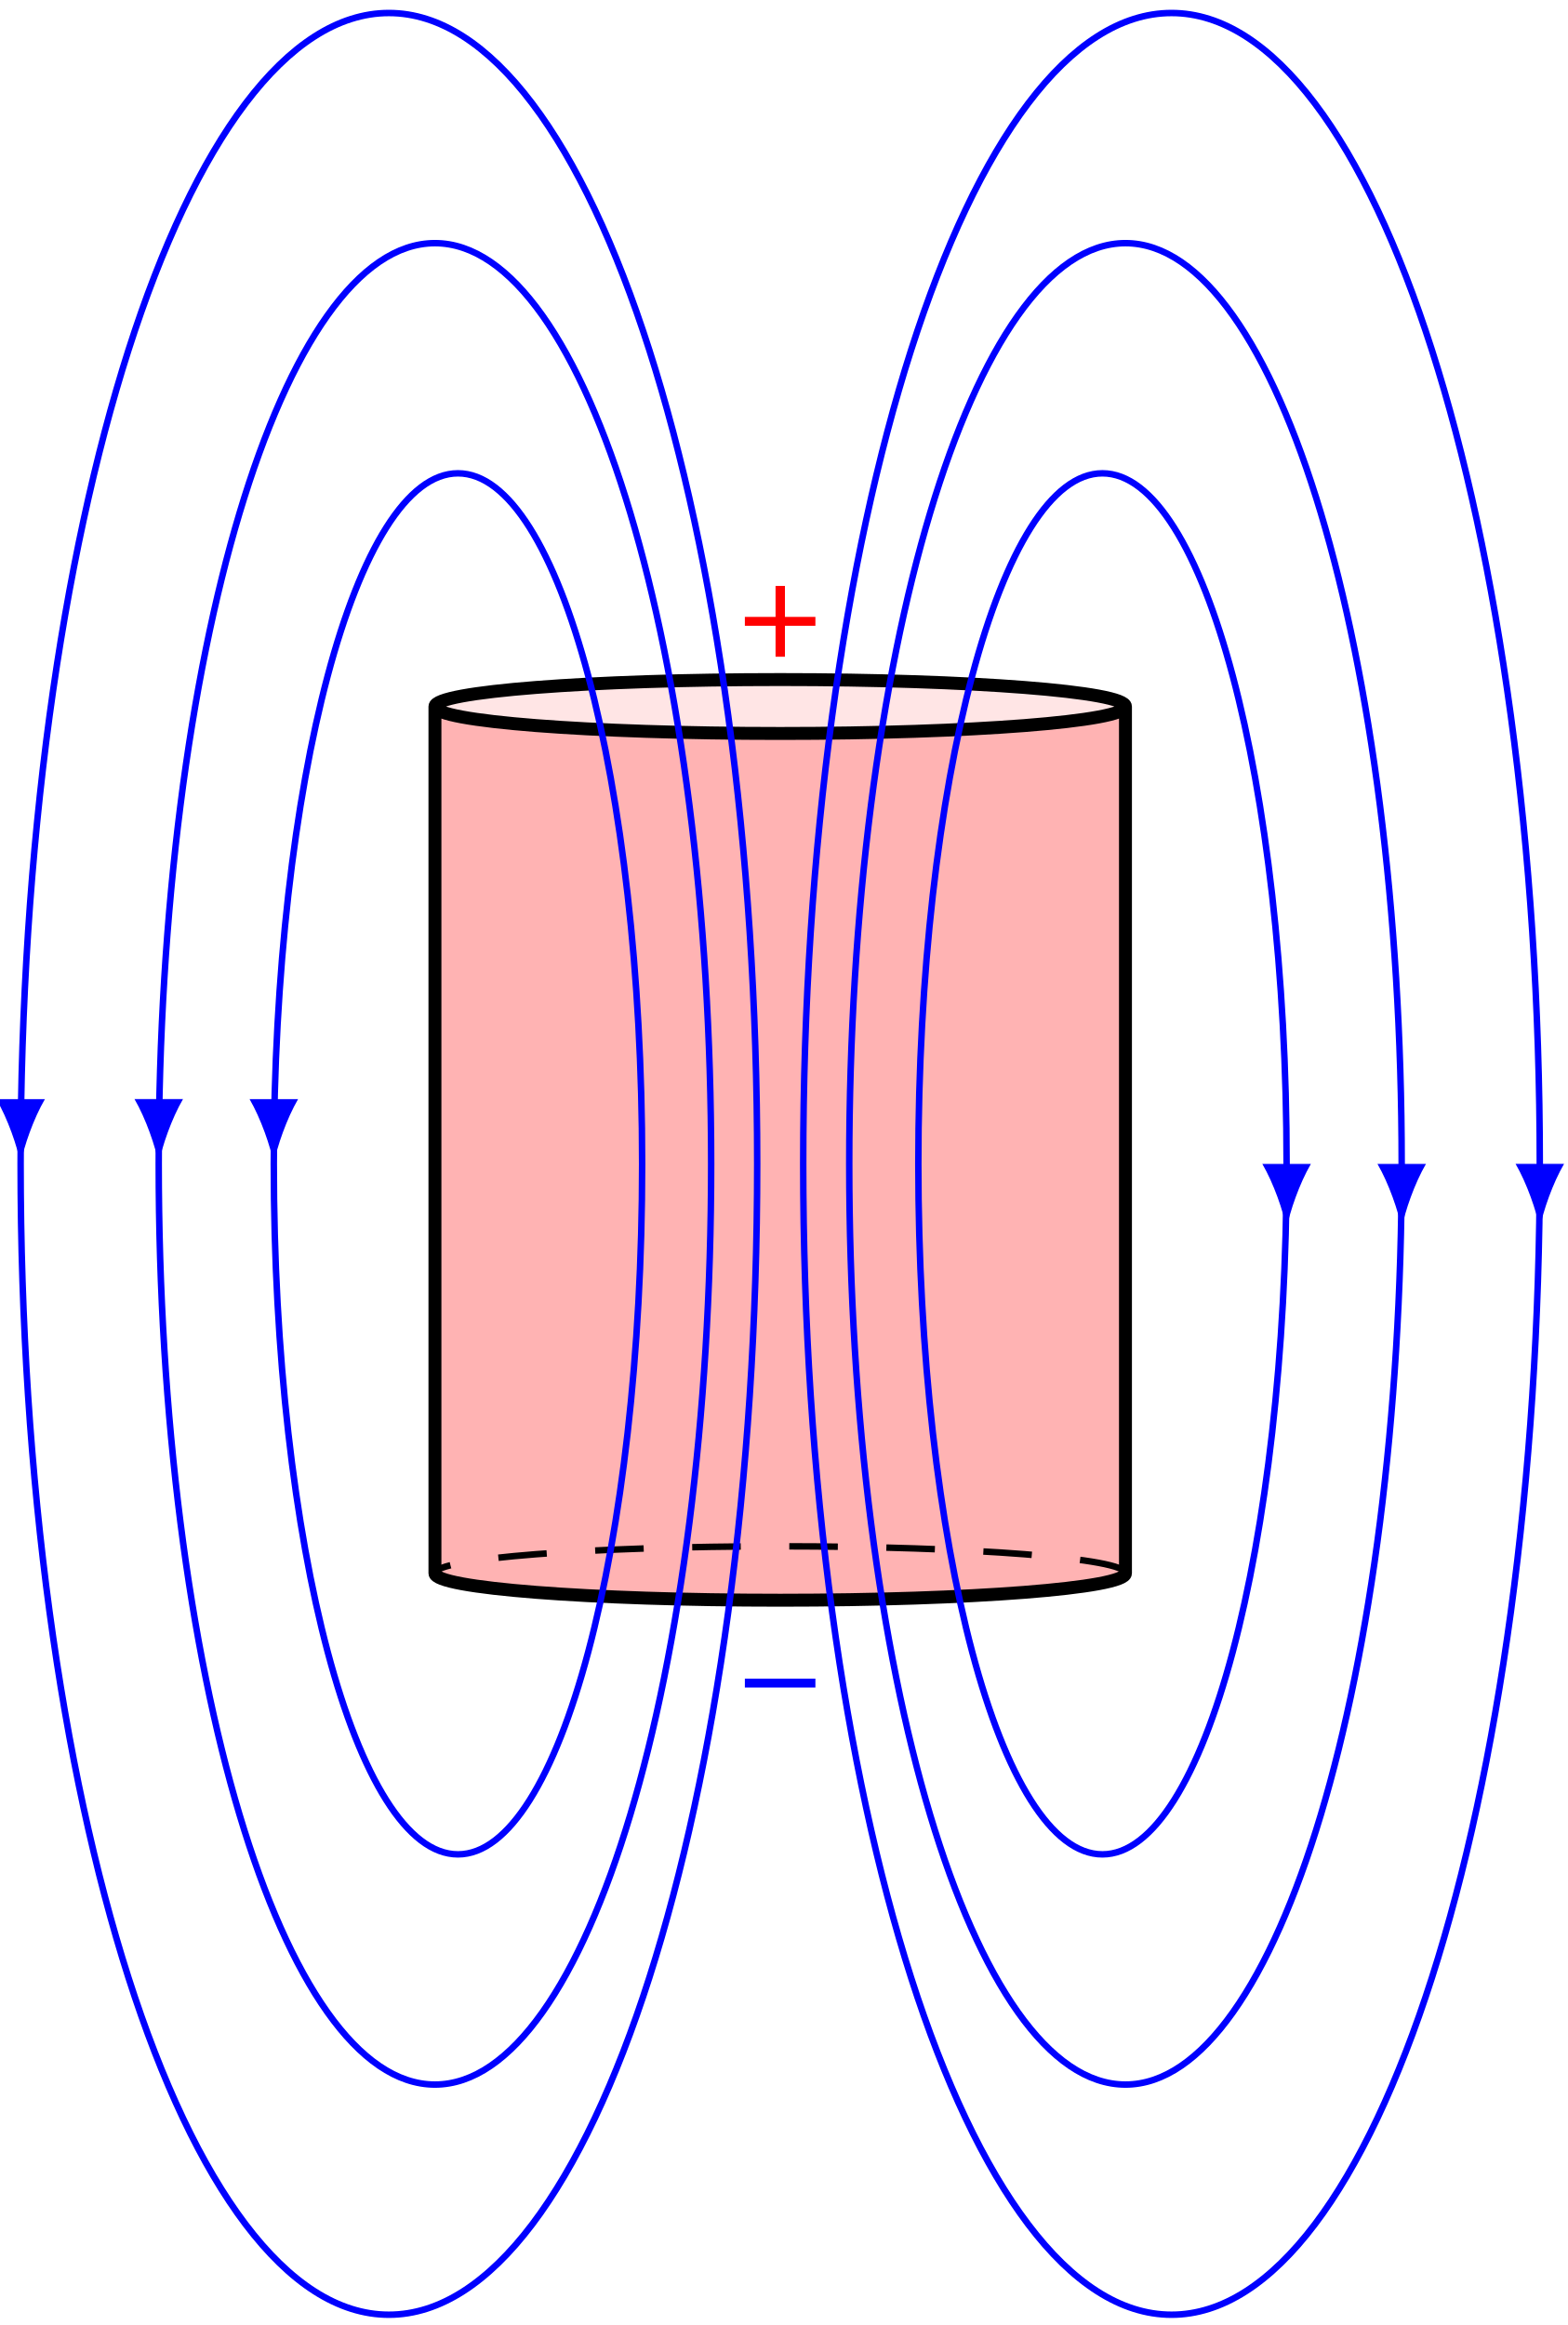
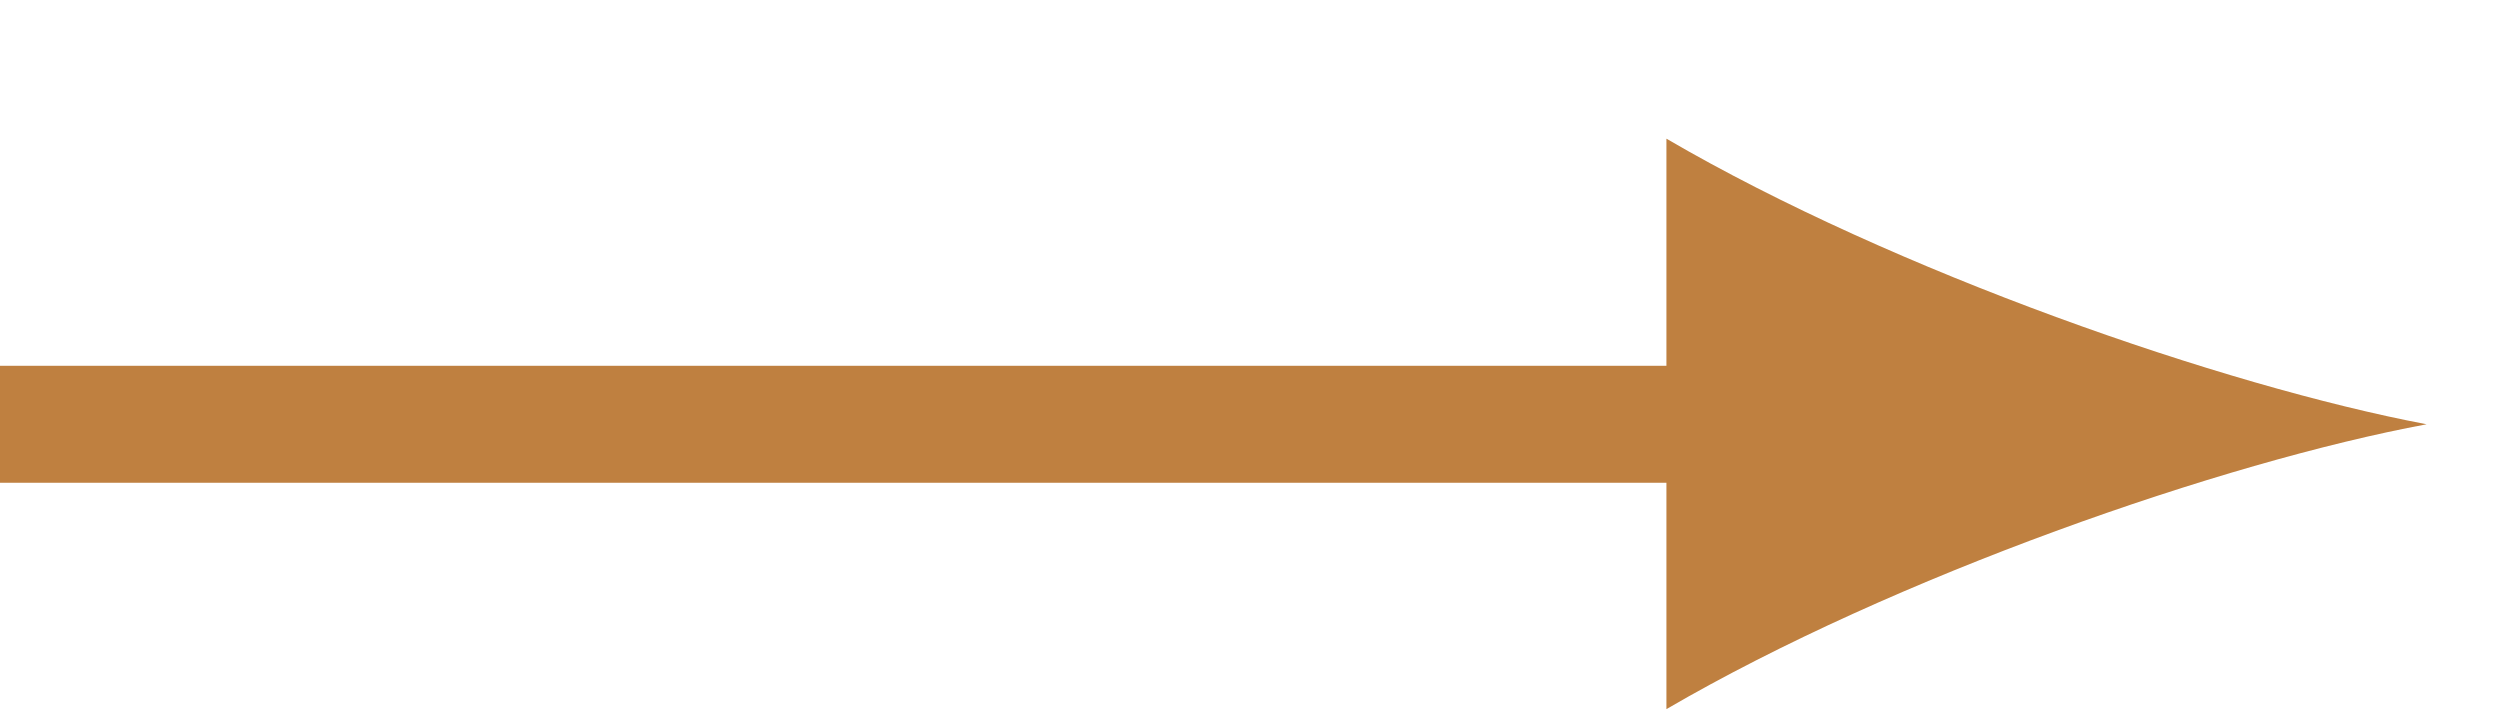
- <svg xmlns="http://www.w3.org/2000/svg" xmlns:xlink="http://www.w3.org/1999/xlink" width="96.539pt" height="143.164pt" viewBox="0 0 96.539 143.164" version="1.2">
+ <svg xmlns="http://www.w3.org/2000/svg" width="17.035pt" height="4.888pt" viewBox="0 0 17.035 4.888" version="1.2">
  <defs>
-     <g>
-       <symbol overflow="visible" id="glyph0-0">
-         <path style="stroke:none;" d="M 4.141 1.172 L 4.141 -5.469 L 0.062 -5.469 L 0.062 1.172 Z M 3.781 0.812 L 0.422 0.812 L 0.422 -5.109 L 3.781 -5.109 Z M 2.234 -1.188 L 2.234 -1.297 C 2.234 -2.062 3.359 -2.594 3.359 -3.625 C 3.359 -4.344 2.75 -4.656 2.062 -4.656 C 1.359 -4.656 0.875 -4.266 0.875 -3.703 C 0.875 -3.375 1.016 -3.219 1.234 -3.219 C 1.406 -3.219 1.547 -3.297 1.547 -3.516 C 1.547 -3.781 1.406 -3.797 1.406 -4.016 C 1.406 -4.234 1.594 -4.391 2 -4.391 C 2.453 -4.391 2.719 -4.156 2.719 -3.609 C 2.719 -2.531 1.953 -2.266 1.953 -1.359 L 1.953 -1.188 Z M 2.5 -0.328 C 2.5 -0.547 2.344 -0.75 2.109 -0.75 C 1.844 -0.75 1.688 -0.562 1.688 -0.328 C 1.688 -0.109 1.828 0.062 2.094 0.062 C 2.344 0.062 2.5 -0.109 2.5 -0.328 Z M 2.5 -0.328 " />
-       </symbol>
-       <symbol overflow="visible" id="glyph0-1">
-         <path style="stroke:none;" d="M 4.859 -1.578 L 4.859 -2.125 L 2.984 -2.125 L 2.984 -4.031 L 2.406 -4.031 L 2.406 -2.125 L 0.516 -2.125 L 0.516 -1.578 L 2.406 -1.578 L 2.406 0.328 L 2.984 0.328 L 2.984 -1.578 Z M 4.859 -1.578 " />
-       </symbol>
-       <symbol overflow="visible" id="glyph0-2">
-         <path style="stroke:none;" d="M 4.859 -1.578 L 4.859 -2.125 L 0.516 -2.125 L 0.516 -1.578 Z M 4.859 -1.578 " />
-       </symbol>
-     </g>
    <clipPath id="clip1">
-       <path d="M 0 0 L 53 0 L 53 142.746 L 0 142.746 Z M 0 0 " />
-     </clipPath>
-     <clipPath id="clip2">
-       <path d="M 43 0 L 96.309 0 L 96.309 142.746 L 43 142.746 Z M 43 0 " />
-     </clipPath>
-     <clipPath id="clip3">
-       <path d="M 93 71 L 96.309 71 L 96.309 76 L 93 76 Z M 93 71 " />
+       <path d="M 11 0 L 16.551 0 L 16.551 4.832 L 11 4.832 Z M 11 0 " />
    </clipPath>
  </defs>
  <g id="surface1">
-     <path style=" stroke:none;fill-rule:nonzero;fill:rgb(100%,70%,70%);fill-opacity:1;" d="M 26.781 96.875 C 26.781 97.793 36.301 98.535 48.043 98.535 C 59.781 98.535 69.301 97.793 69.301 96.875 L 69.301 43.504 C 69.301 44.422 59.781 45.164 48.043 45.164 C 36.301 45.164 26.781 44.422 26.781 43.504 Z M 26.781 96.875 " />
-     <path style=" stroke:none;fill-rule:nonzero;fill:rgb(100%,89.999%,89.999%);fill-opacity:1;" d="M 26.781 43.504 C 26.781 42.586 36.301 41.844 48.043 41.844 C 59.781 41.844 69.301 42.586 69.301 43.504 C 69.301 44.422 59.781 45.164 48.043 45.164 C 36.301 45.164 26.781 44.422 26.781 43.504 Z M 26.781 43.504 " />
-     <path style="fill:none;stroke-width:0.797;stroke-linecap:butt;stroke-linejoin:miter;stroke:rgb(0%,0%,0%);stroke-opacity:1;stroke-miterlimit:10;" d="M -21.26 -25.21 C -21.26 -26.128 -11.741 -26.87 0.001 -26.87 C 11.74 -26.87 21.259 -26.128 21.259 -25.21 L 21.259 28.161 C 21.259 29.079 11.74 29.821 0.001 29.821 C -11.741 29.821 -21.26 29.079 -21.26 28.161 Z M -21.26 28.161 C -21.26 27.243 -11.741 26.501 0.001 26.501 C 11.74 26.501 21.259 27.243 21.259 28.161 " transform="matrix(1,0,0,-1,48.0415,71.665)" />
-     <path style="fill:none;stroke-width:0.399;stroke-linecap:butt;stroke-linejoin:miter;stroke:rgb(0%,0%,0%);stroke-opacity:1;stroke-dasharray:2.989,2.989;stroke-miterlimit:10;" d="M 21.259 -25.21 C 21.259 -24.296 11.74 -23.55 0.001 -23.55 C -11.741 -23.55 -21.26 -24.296 -21.26 -25.21 " transform="matrix(1,0,0,-1,48.0415,71.665)" />
-     <g style="fill:rgb(100%,0%,0%);fill-opacity:1;">
-       <use xlink:href="#glyph0-1" x="45.349" y="40.111" />
+     <path style="fill:none;stroke-width:0.797;stroke-linecap:butt;stroke-linejoin:miter;stroke:rgb(75%,50%,25%);stroke-opacity:1;stroke-miterlimit:10;" d="M 0.001 -0.002 L 12.345 -0.002 " transform="matrix(1,0,0,-1,-0.4735,2.889)" />
+     <g clip-path="url(#clip1)" clip-rule="nonzero">
+       <path style=" stroke:none;fill-rule:nonzero;fill:rgb(75%,50%,25%);fill-opacity:1;" d="M 16.535 2.891 C 15.152 2.629 12.91 1.852 11.355 0.945 L 11.355 4.832 C 12.91 3.926 15.152 3.148 16.535 2.891 " />
    </g>
-     <g style="fill:rgb(0%,0%,100%);fill-opacity:1;">
-       <use xlink:href="#glyph0-2" x="45.349" y="105.489" />
-     </g>
-     <g clip-path="url(#clip1)" clip-rule="nonzero">
-       <path style="fill:none;stroke-width:0.399;stroke-linecap:butt;stroke-linejoin:miter;stroke:rgb(0%,0%,100%);stroke-opacity:1;stroke-miterlimit:10;" d="M -1.417 0.001 C -1.417 39.138 -11.569 70.864 -24.096 70.864 C -36.62 70.864 -46.772 39.138 -46.772 0.001 C -46.772 -39.14 -36.62 -70.866 -24.096 -70.866 C -11.569 -70.866 -1.417 -39.14 -1.417 0.001 Z M -1.417 0.001 " transform="matrix(1,0,0,-1,48.0415,71.665)" />
-     </g>
-     <path style=" stroke:none;fill-rule:nonzero;fill:rgb(0%,0%,100%);fill-opacity:1;" d="M 1.27 71.664 C 1.469 70.602 2.066 68.875 2.766 67.68 L -0.227 67.68 C 0.473 68.875 1.07 70.602 1.27 71.664 " />
-     <g clip-path="url(#clip2)" clip-rule="nonzero">
-       <path style="fill:none;stroke-width:0.399;stroke-linecap:butt;stroke-linejoin:miter;stroke:rgb(0%,0%,100%);stroke-opacity:1;stroke-miterlimit:10;" d="M 1.416 0.001 C 1.416 -39.14 11.572 -70.866 24.095 -70.866 C 36.619 -70.866 46.771 -39.14 46.771 0.001 C 46.771 39.138 36.619 70.864 24.095 70.864 C 11.572 70.864 1.416 39.138 1.416 0.001 Z M 1.416 0.001 " transform="matrix(1,0,0,-1,48.0415,71.665)" />
-     </g>
-     <g clip-path="url(#clip3)" clip-rule="nonzero">
-       <path style=" stroke:none;fill-rule:nonzero;fill:rgb(0%,0%,100%);fill-opacity:1;" d="M 94.812 75.648 C 94.613 74.586 94.016 72.859 93.32 71.664 L 96.309 71.664 C 95.609 72.859 95.012 74.586 94.812 75.648 " />
-     </g>
-     <path style="fill:none;stroke-width:0.399;stroke-linecap:butt;stroke-linejoin:miter;stroke:rgb(0%,0%,100%);stroke-opacity:1;stroke-miterlimit:10;" d="M -4.252 0.001 C -4.252 31.31 -11.866 56.692 -21.26 56.692 C -30.655 56.692 -38.268 31.31 -38.268 0.001 C -38.268 -31.312 -30.655 -56.694 -21.26 -56.694 C -11.866 -56.694 -4.252 -31.312 -4.252 0.001 Z M -4.252 0.001 " transform="matrix(1,0,0,-1,48.0415,71.665)" />
-     <path style=" stroke:none;fill-rule:nonzero;fill:rgb(0%,0%,100%);fill-opacity:1;" d="M 9.773 71.664 C 9.973 70.598 10.57 68.871 11.27 67.676 L 8.281 67.676 C 8.977 68.871 9.574 70.598 9.773 71.664 " />
-     <path style="fill:none;stroke-width:0.399;stroke-linecap:butt;stroke-linejoin:miter;stroke:rgb(0%,0%,100%);stroke-opacity:1;stroke-miterlimit:10;" d="M 4.251 0.001 C 4.251 -31.312 11.865 -56.694 21.259 -56.694 C 30.654 -56.694 38.267 -31.312 38.267 0.001 C 38.267 31.31 30.654 56.692 21.259 56.692 C 11.865 56.692 4.251 31.31 4.251 0.001 Z M 4.251 0.001 " transform="matrix(1,0,0,-1,48.0415,71.665)" />
-     <path style=" stroke:none;fill-rule:nonzero;fill:rgb(0%,0%,100%);fill-opacity:1;" d="M 86.309 75.652 C 86.109 74.59 85.512 72.863 84.816 71.668 L 87.805 71.668 C 87.105 72.863 86.508 74.59 86.309 75.652 " />
-     <path style="fill:none;stroke-width:0.399;stroke-linecap:butt;stroke-linejoin:miter;stroke:rgb(0%,0%,100%);stroke-opacity:1;stroke-miterlimit:10;" d="M -8.502 0.001 C -8.502 23.481 -13.581 42.52 -19.842 42.52 C -26.104 42.52 -31.182 23.481 -31.182 0.001 C -31.182 -23.483 -26.104 -42.519 -19.842 -42.519 C -13.581 -42.519 -8.502 -23.483 -8.502 0.001 Z M -8.502 0.001 " transform="matrix(1,0,0,-1,48.0415,71.665)" />
-     <path style=" stroke:none;fill-rule:nonzero;fill:rgb(0%,0%,100%);fill-opacity:1;" d="M 16.859 71.664 C 17.059 70.602 17.656 68.875 18.355 67.68 L 15.367 67.68 C 16.062 68.875 16.66 70.602 16.859 71.664 " />
-     <path style="fill:none;stroke-width:0.399;stroke-linecap:butt;stroke-linejoin:miter;stroke:rgb(0%,0%,100%);stroke-opacity:1;stroke-miterlimit:10;" d="M 8.505 0.001 C 8.505 -23.483 13.58 -42.519 19.841 -42.519 C 26.103 -42.519 31.181 -23.483 31.181 0.001 C 31.181 23.481 26.103 42.52 19.841 42.52 C 13.58 42.52 8.505 23.481 8.505 0.001 Z M 8.505 0.001 " transform="matrix(1,0,0,-1,48.0415,71.665)" />
-     <path style=" stroke:none;fill-rule:nonzero;fill:rgb(0%,0%,100%);fill-opacity:1;" d="M 79.223 75.652 C 79.023 74.59 78.426 72.863 77.727 71.668 L 80.719 71.668 C 80.02 72.863 79.422 74.59 79.223 75.652 " />
  </g>
</svg>
